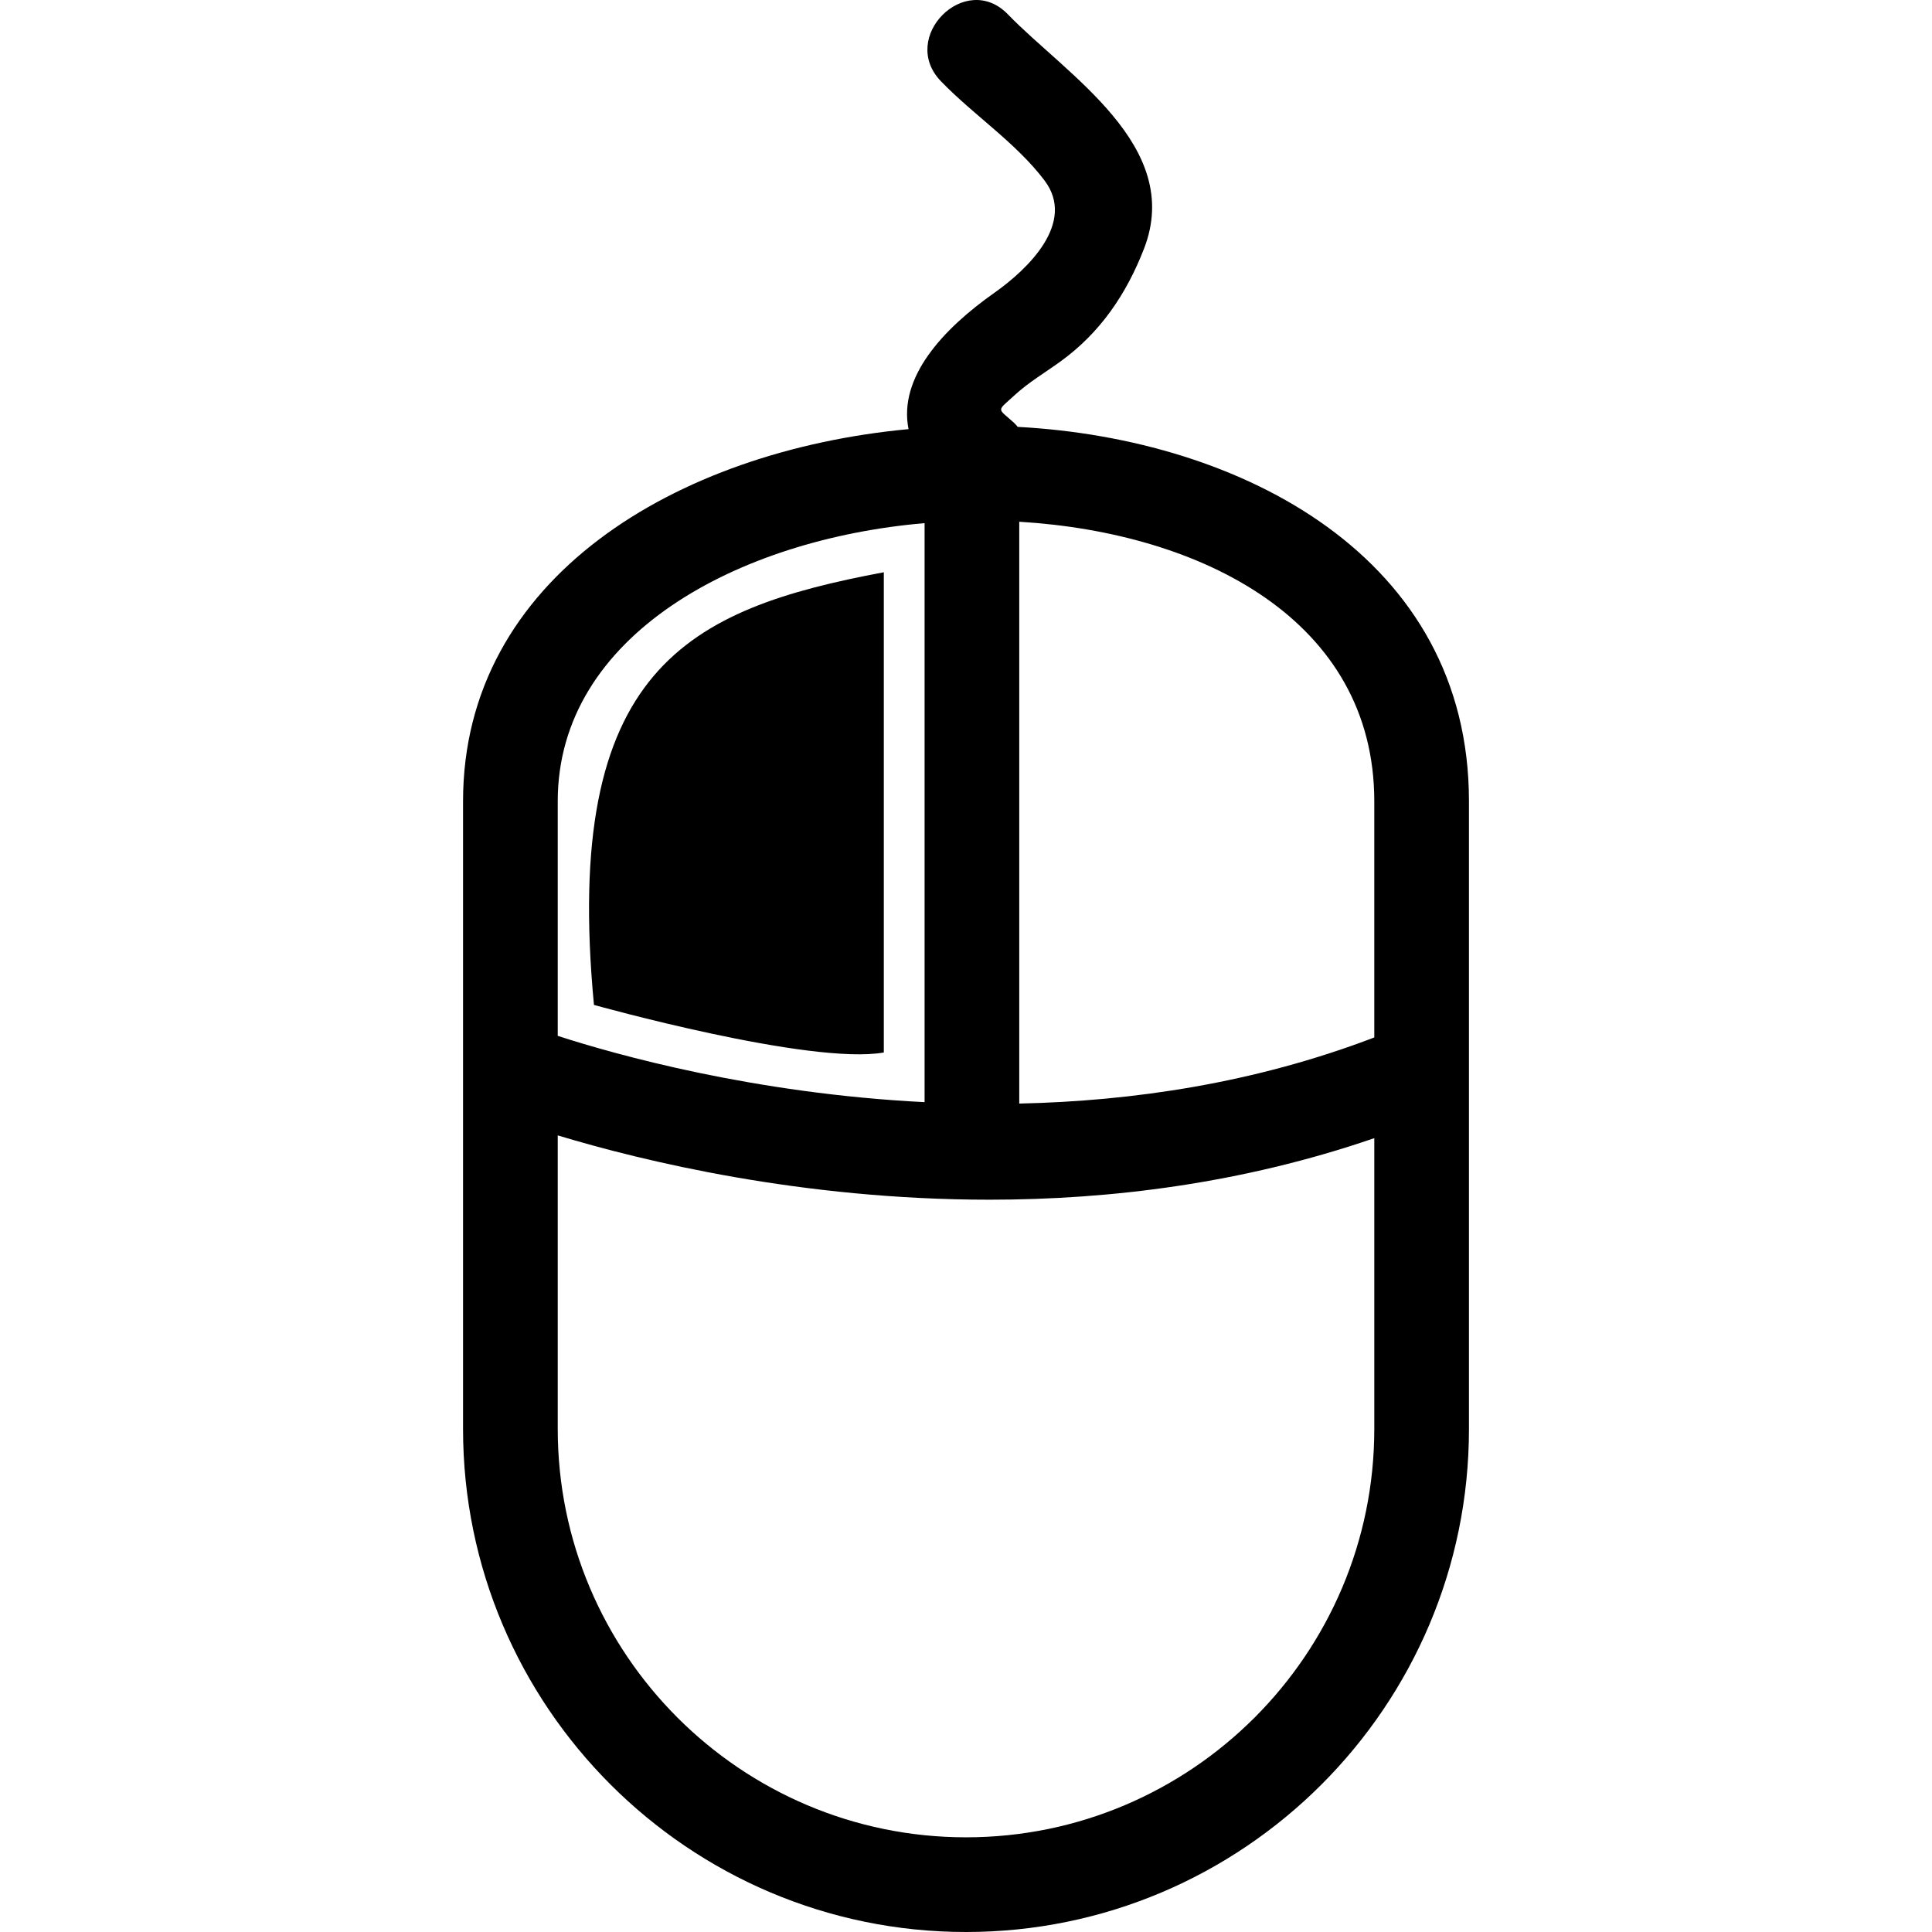
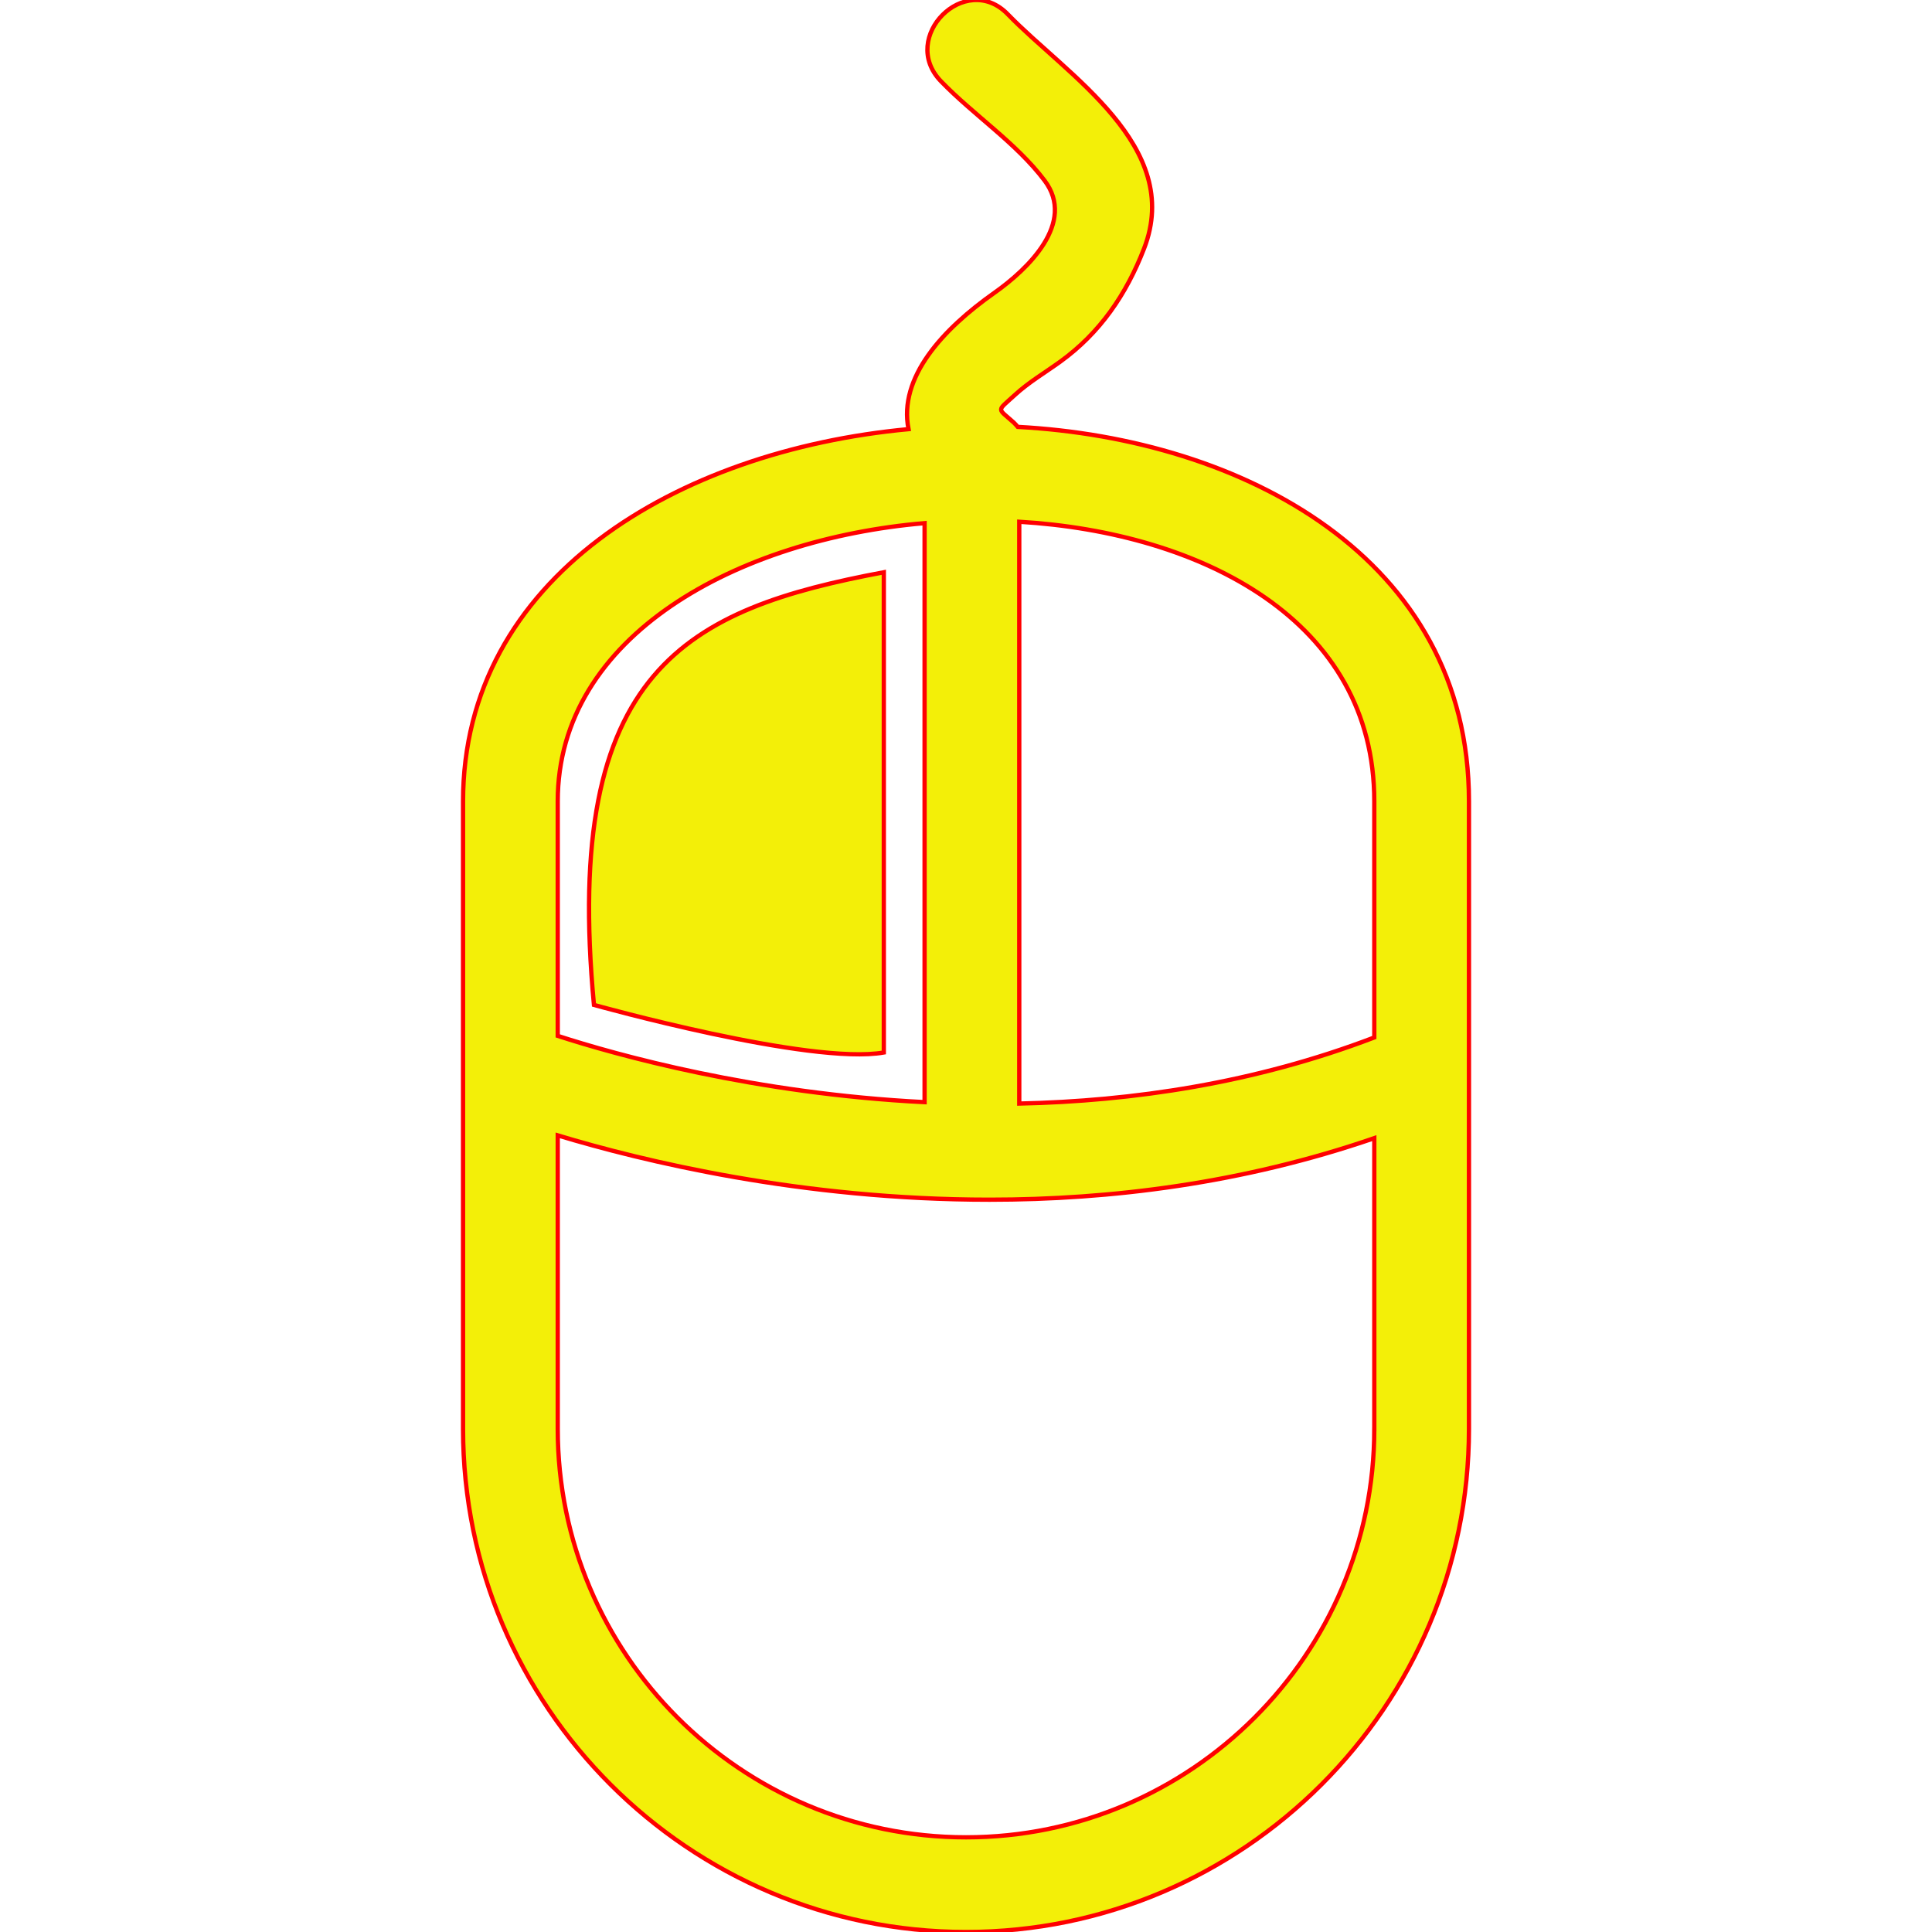
- <svg xmlns="http://www.w3.org/2000/svg" fill="#000000" version="1.1" id="Capa_1" width="800px" height="800px" viewBox="0 0 450.47 450.47" xml:space="preserve">
+ <svg xmlns="http://www.w3.org/2000/svg" stroke="#FF0000" fill="#f3ef08" version="1.1" id="Capa_1" width="800px" height="800px" viewBox="0 0 450.47 450.47" xml:space="preserve">
  <g>
    <path d="M237.298,99.533c-0.301-0.34-0.562-0.677-0.916-0.999c-3.937-3.535-4.043-2.491,0.266-6.463   c3.192-2.929,7.063-5.222,10.574-7.755c9.286-6.711,15.398-15.699,19.529-26.356C276.02,34.033,248.707,17.503,235,3.344   c-9.904-10.247-25.496,5.382-15.604,15.604c7.643,7.912,17.489,14.328,24.14,23.123c7.453,9.848-3.901,20.712-11.68,26.194   c-12.026,8.473-22.423,19.727-20.02,31.794c-53.971,5.042-103.87,34.623-103.87,86.767V333.2c0,64.664,52.603,117.27,117.27,117.27   c64.663,0,117.27-52.605,117.27-117.27V186.817C342.51,129.888,289.543,102.317,237.298,99.533z M130.044,186.817   c0-38.707,42.017-61.117,85.535-64.841v135.005c-39.697-1.998-71.928-11.042-85.535-15.457V186.817z M320.433,333.194   c0,52.5-42.705,95.199-95.192,95.199c-52.488,0-95.196-42.699-95.196-95.199V264.73c19.713,5.958,56.817,14.995,100.676,14.995   c28.088,0,58.93-3.759,89.713-14.352V333.194z M320.433,241.896c-27.916,10.675-56.424,14.849-82.78,15.415v-135.66   c42.569,2.553,82.78,22.969,82.78,65.175V241.896z M206.072,133.429v111.973c-17.153,3.027-67.583-11.094-67.583-11.094   C131.049,155.812,160.429,142.005,206.072,133.429z" />
  </g>
</svg>
